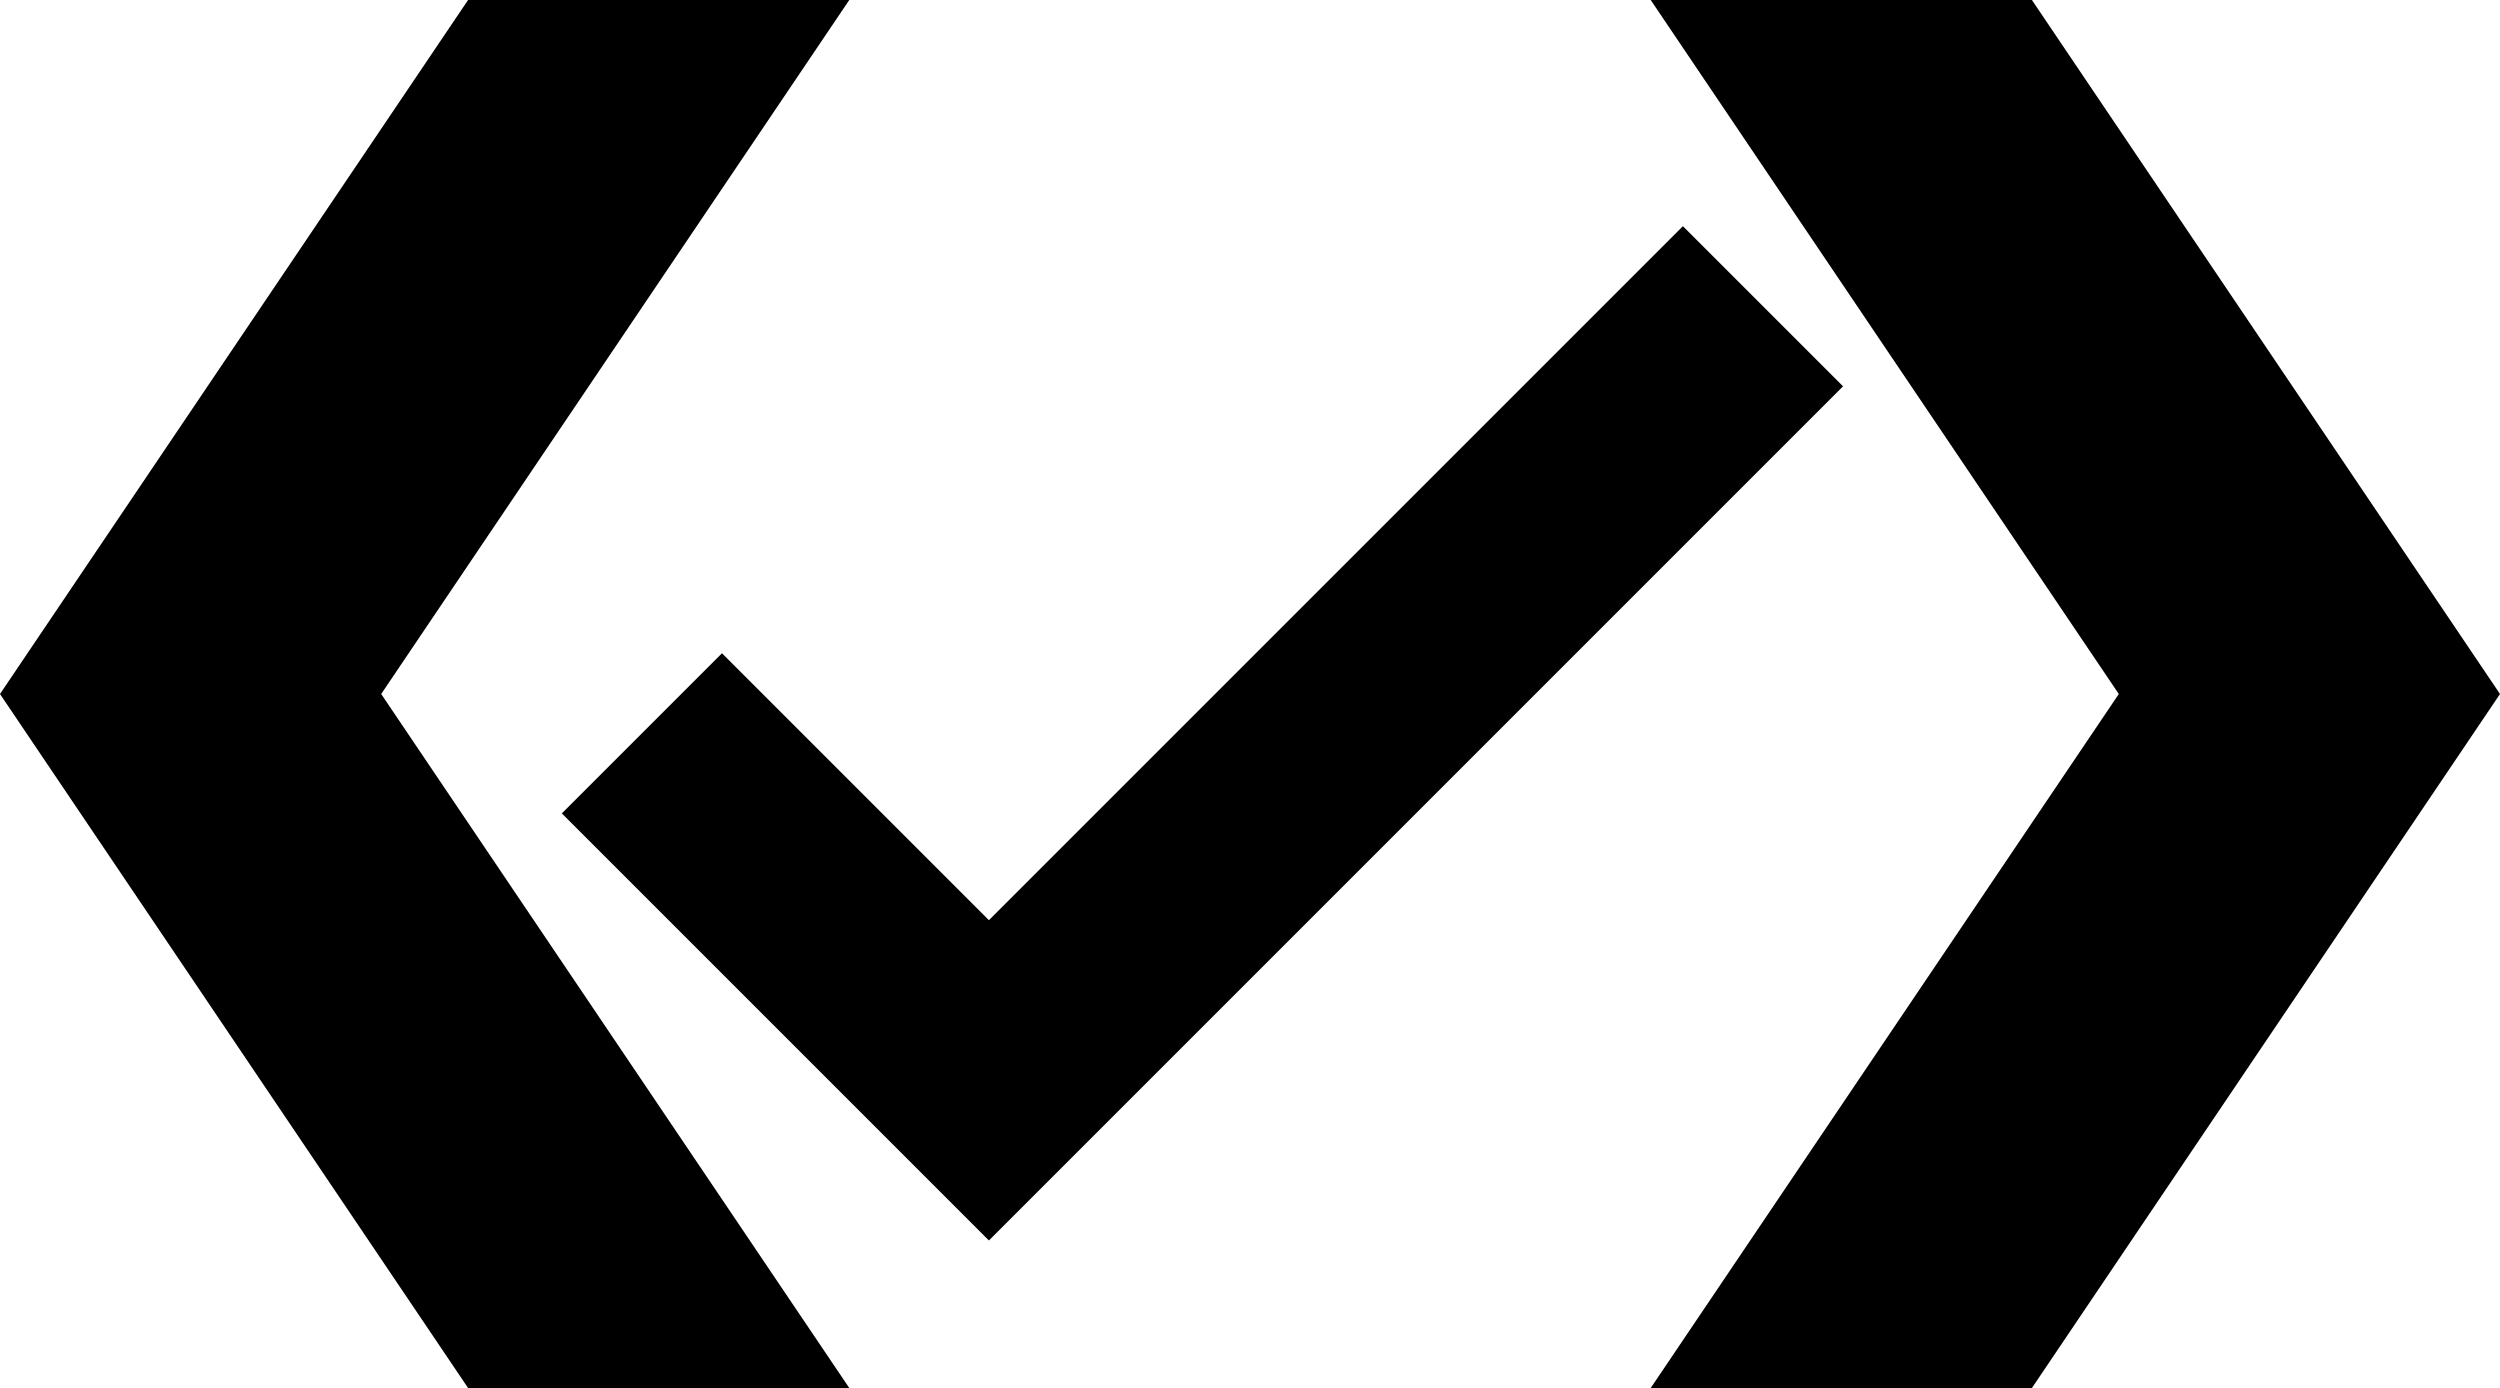
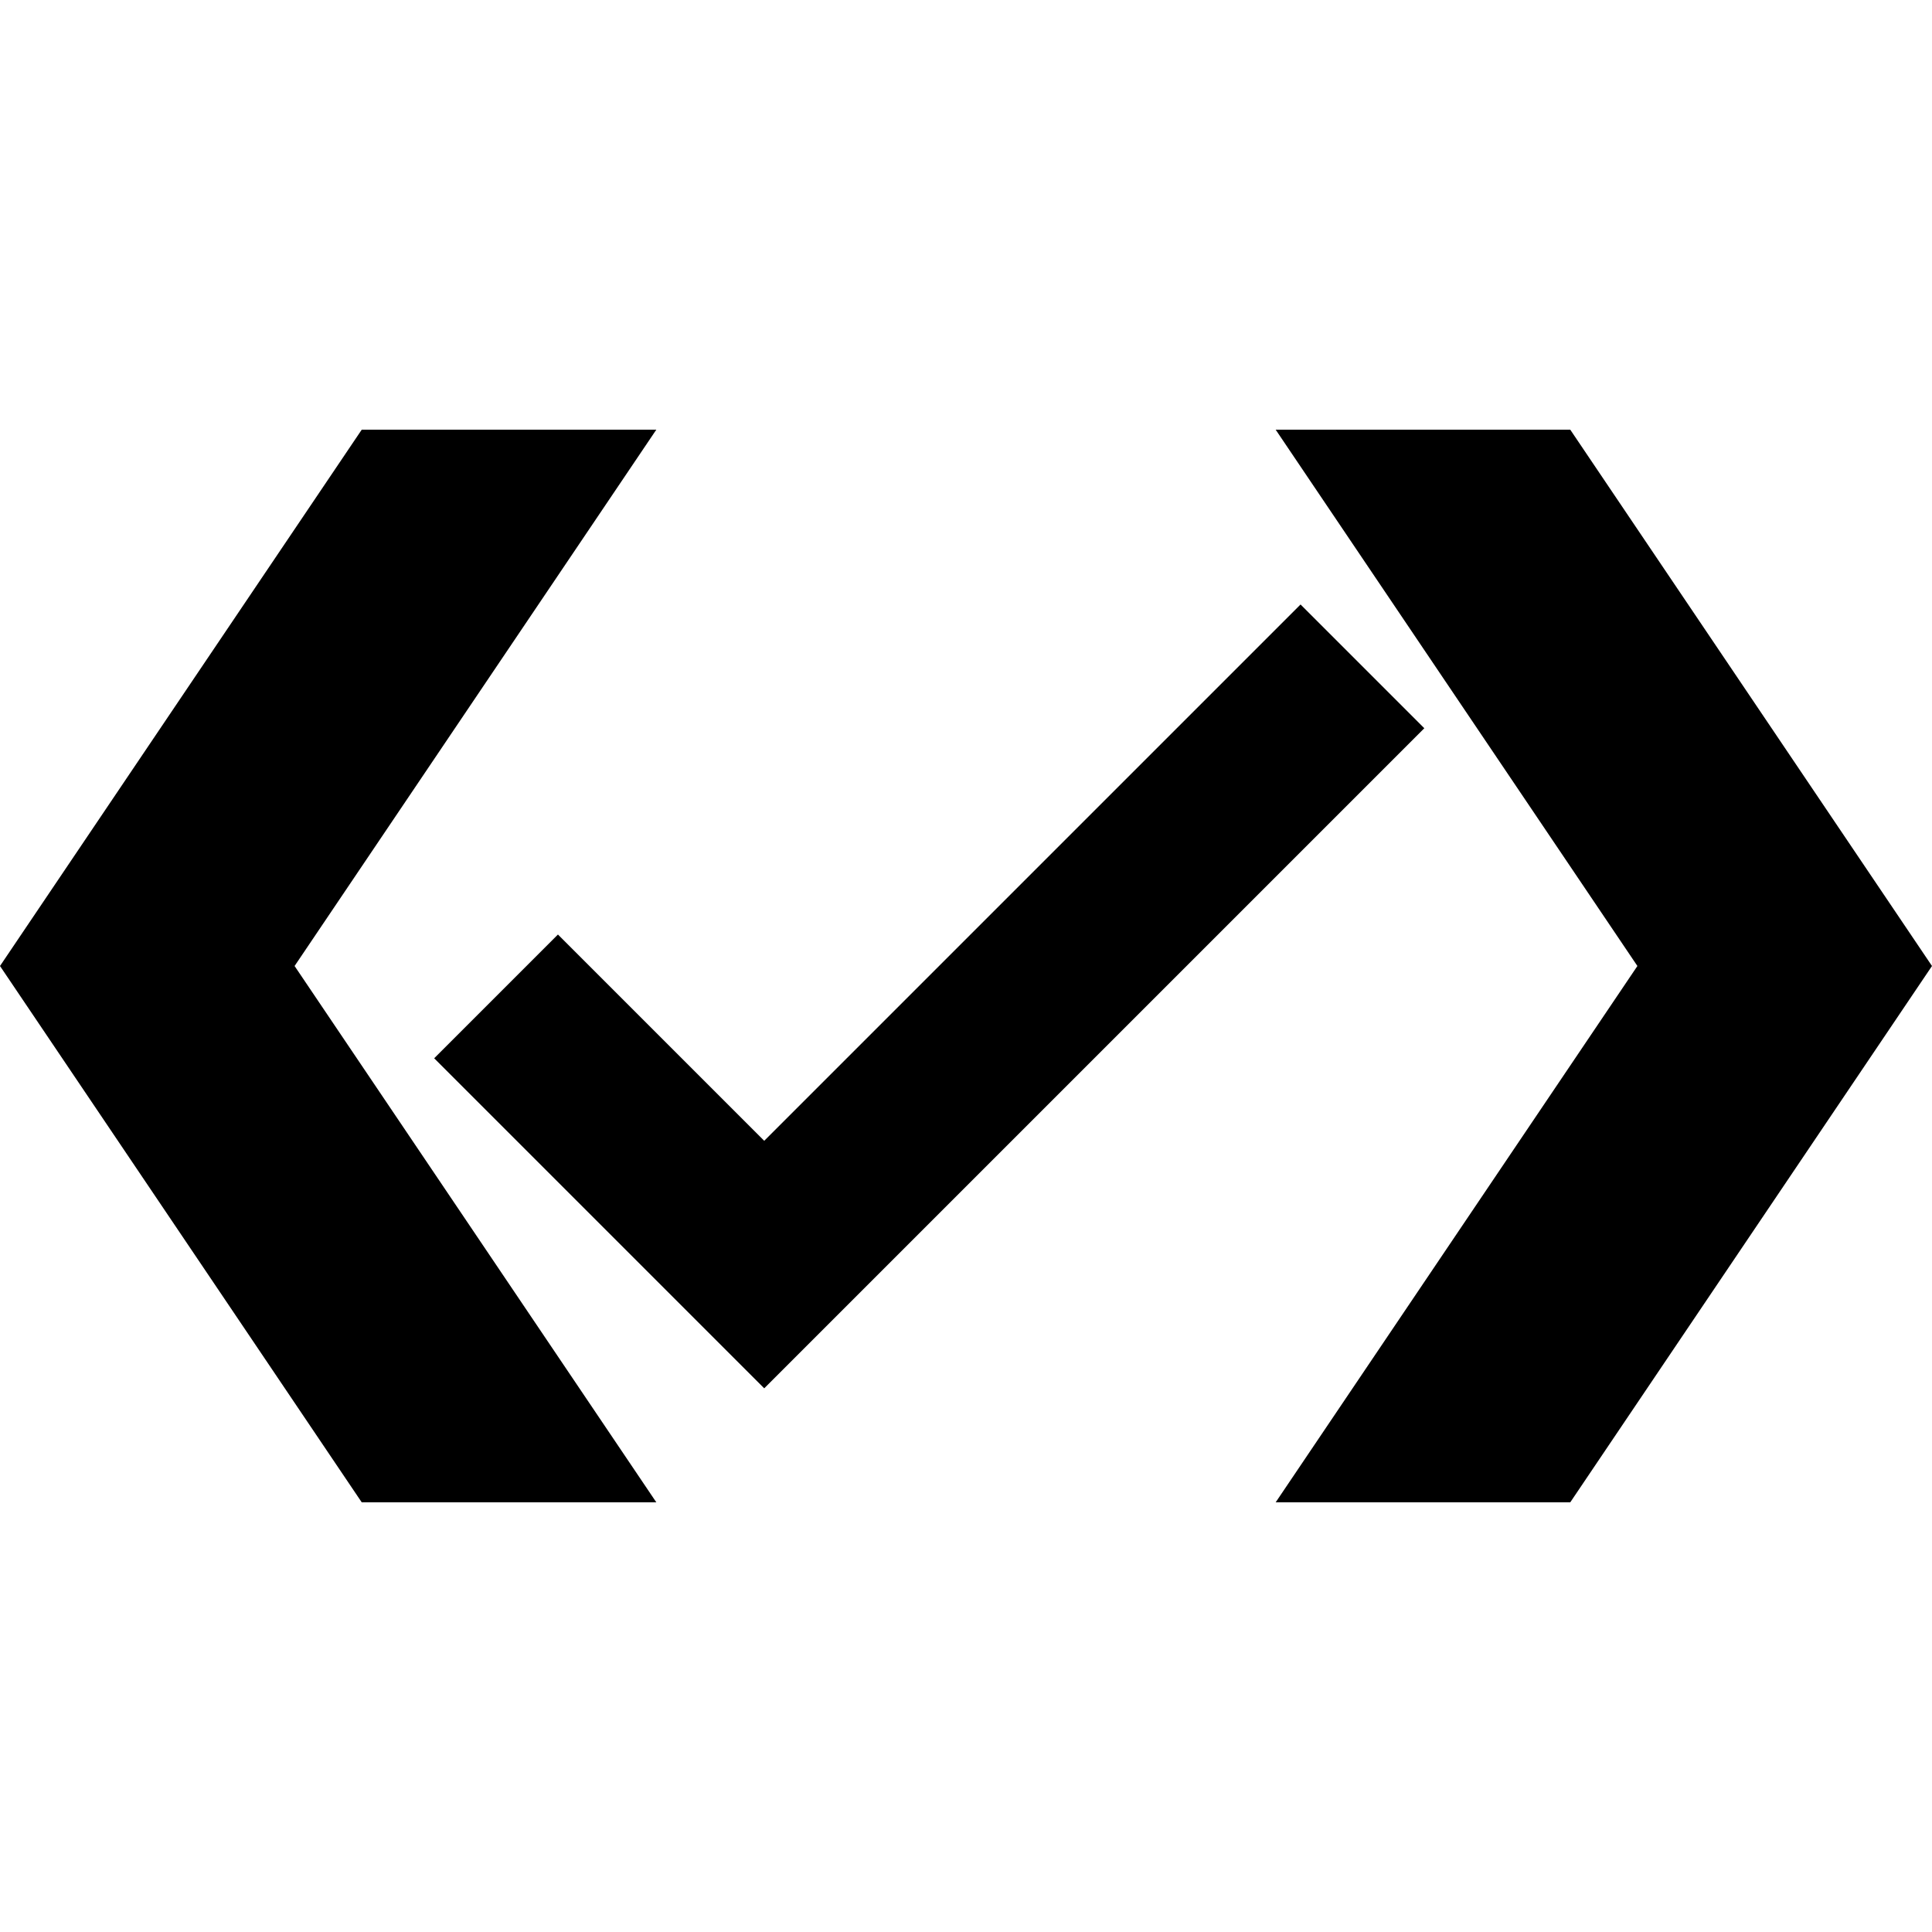
- <svg xmlns="http://www.w3.org/2000/svg" version="1.1" width="331.139" height="183.848" id="svg2">
+ <svg xmlns="http://www.w3.org/2000/svg" version="1.1" width="331.14" height="331.14" id="svg2">
  <defs id="defs4" />
-   <g transform="translate(-33.96449,-253.3315)" id="layer1">
-     <path d="m 95.964,253.332 50.492,0 -62,91.924 62,91.924 -50.492,0 -62,-91.924 z" id="rect2985" style="fill:#000000;fill-opacity:1;stroke:none" />
-     <path d="m 303.103,253.332 -50.492,0 62,91.924 -62,91.924 50.492,0 62,-91.924 z" id="rect2985-5" style="fill:#000000;fill-opacity:1;stroke:none" />
-     <path d="m 256.875,283.291 21.213,21.213 -113.137,113.137 -56.569,-56.569 21.213,-21.213 35.355,35.355 z" id="rect2985-4" style="fill:#000000;fill-opacity:1;stroke:none" />
+   <g transform="translate(-33.96449,-106.0393)" id="layer1">
+     <g transform="translate(0,-73.64612)" id="g2986">
+       <path d="m 95.964,253.332 50.492,0 -62,91.924 62,91.924 -50.492,0 -62,-91.924 z" id="rect2985" style="fill:#000000;fill-opacity:1;stroke:none" />
+       <path d="m 303.103,253.332 -50.492,0 62,91.924 -62,91.924 50.492,0 62,-91.924 z" id="rect2985-5" style="fill:#000000;fill-opacity:1;stroke:none" />
+       <path d="m 256.875,283.291 21.213,21.213 -113.137,113.137 -56.569,-56.569 21.213,-21.213 35.355,35.355 z" id="rect2985-4" style="fill:#000000;fill-opacity:1;stroke:none" />
+     </g>
  </g>
</svg>
